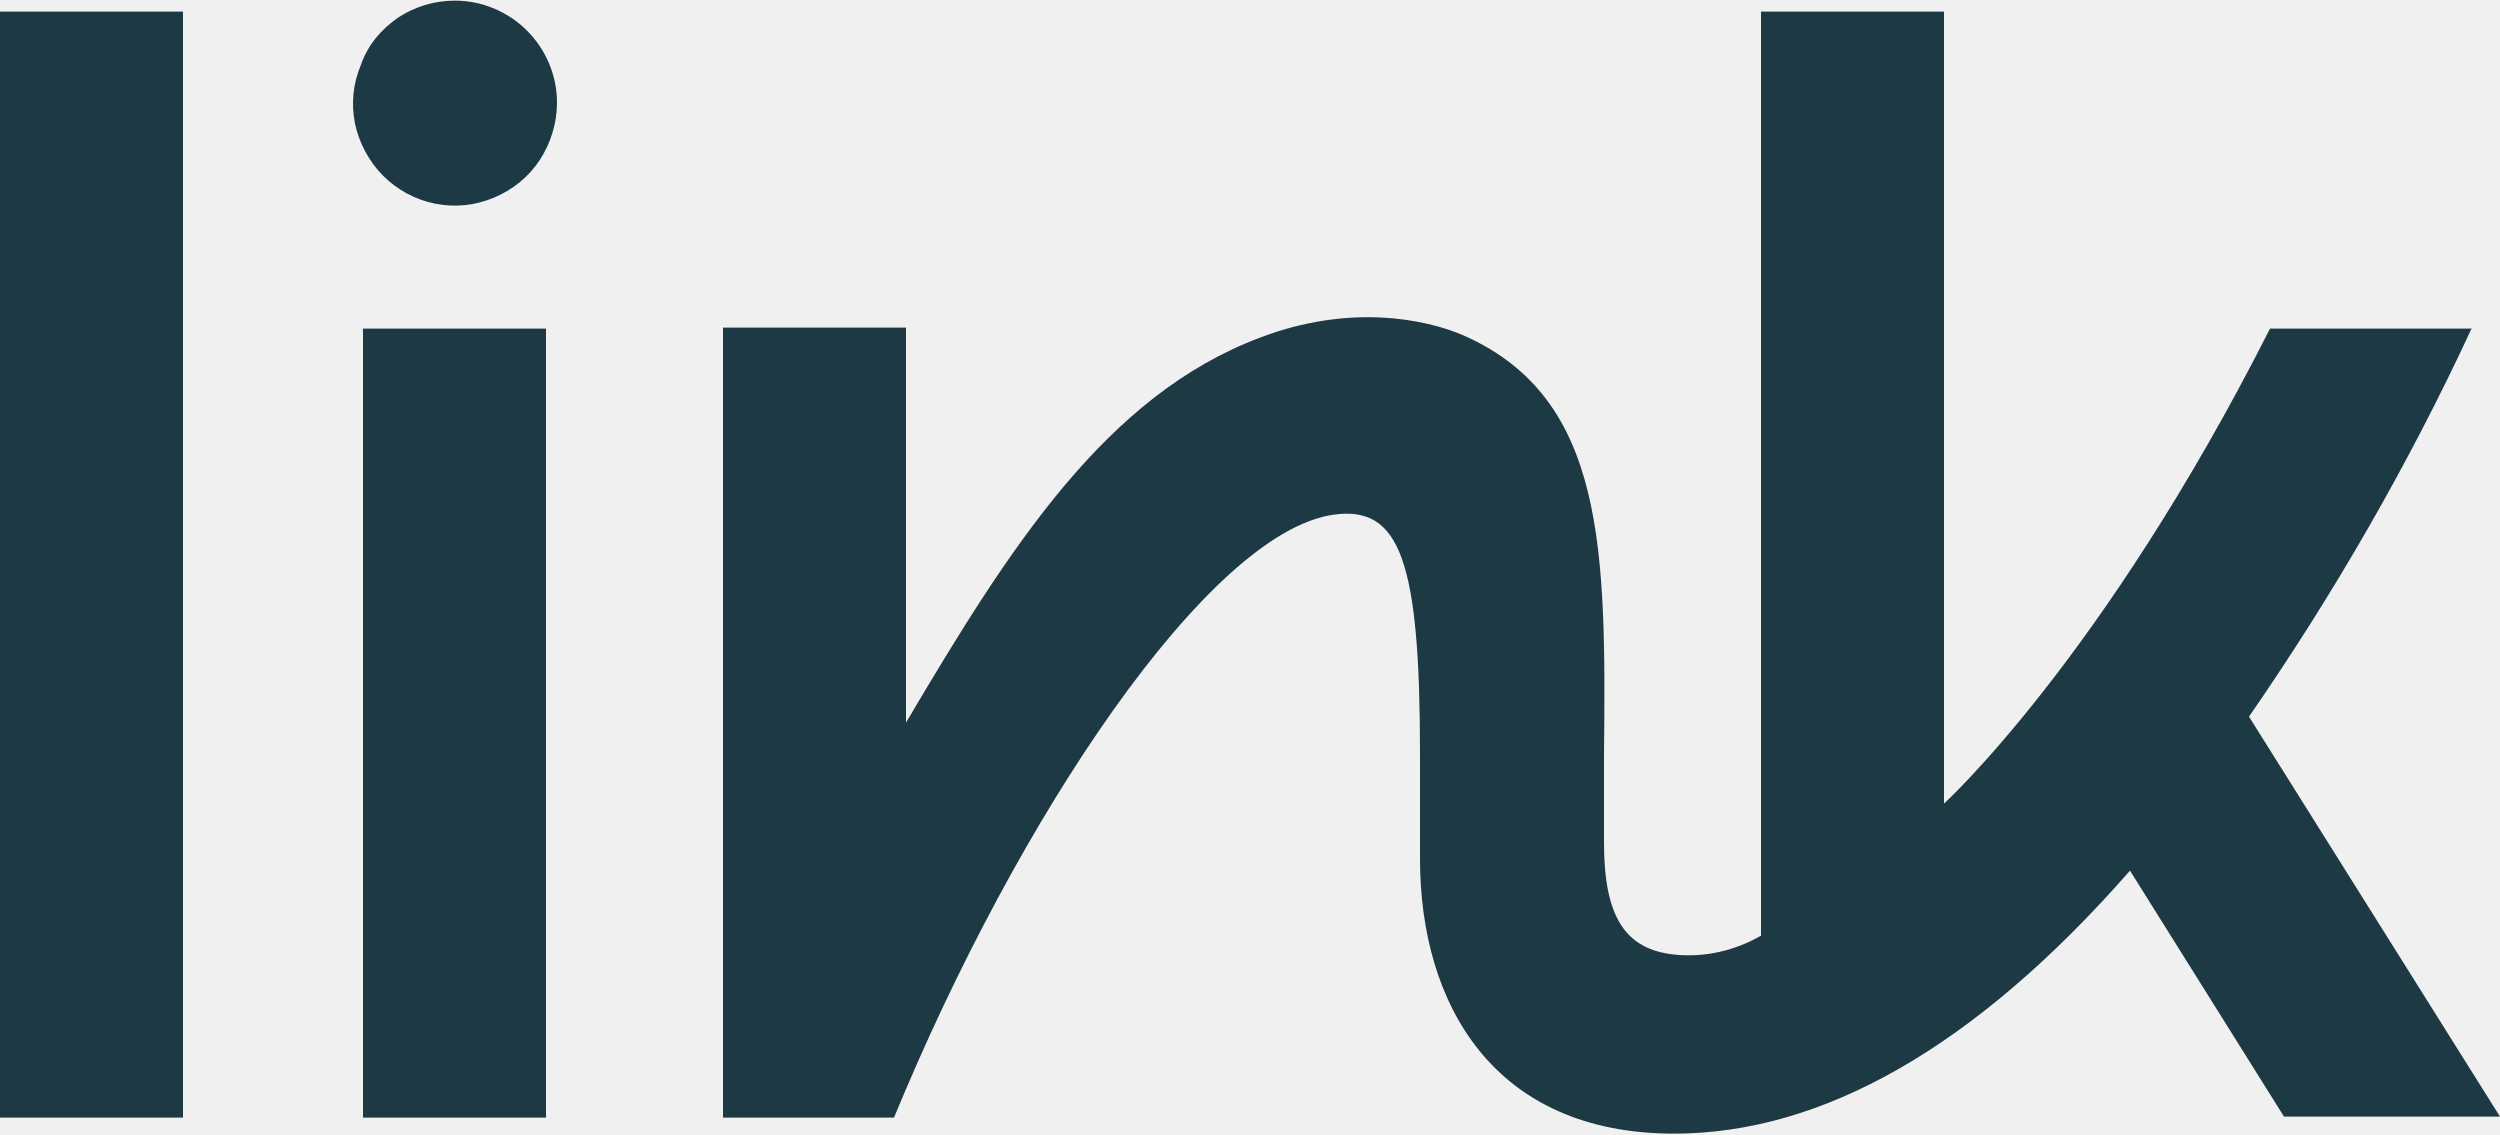
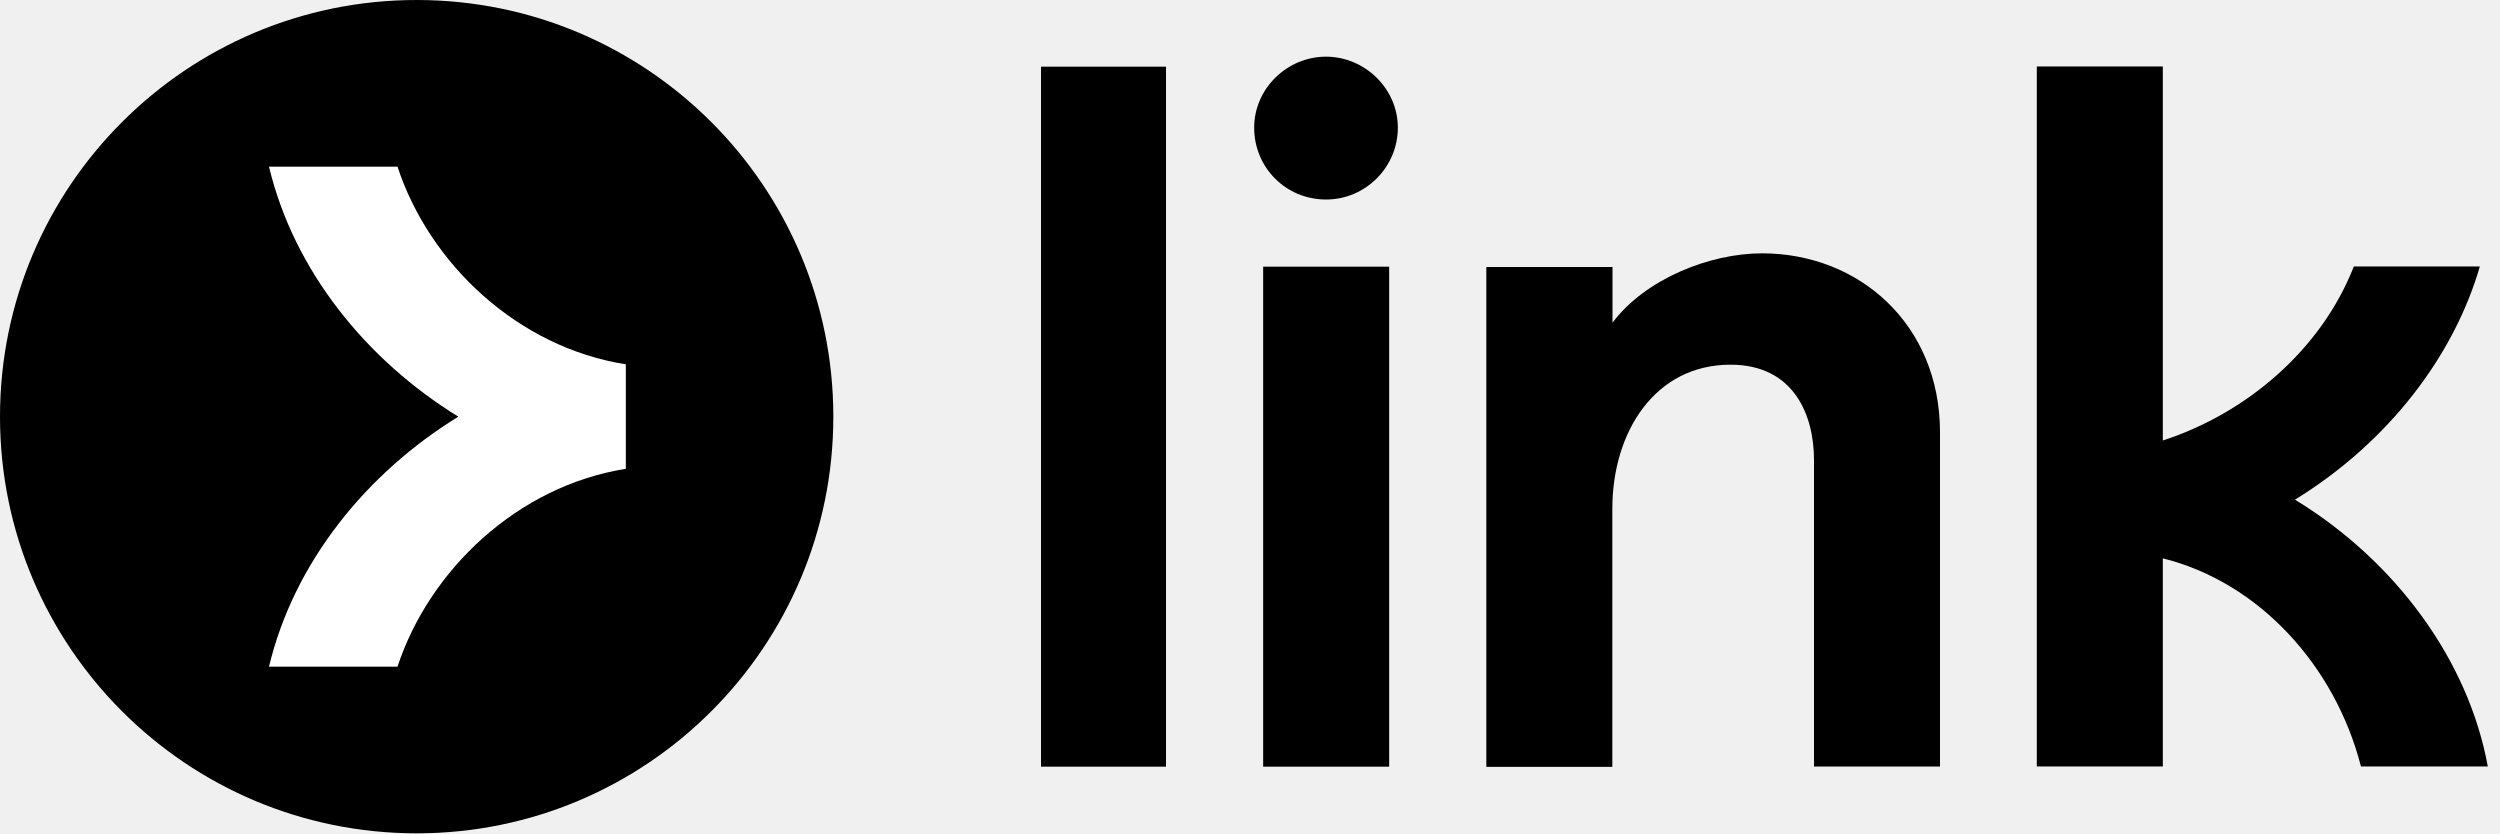
- <svg xmlns="http://www.w3.org/2000/svg" width="1080" height="490" viewBox="0 0 1080 490" fill="none">
-   <path d="M171.936 7.615C179.28 2.863 187.488 0.271 196.56 0.271C208.224 0.271 219.456 5.023 227.664 13.232C235.872 21.439 240.624 32.672 240.624 44.336C240.624 52.975 238.032 61.615 233.28 68.96C228.528 76.303 221.616 81.919 213.408 85.376C205.2 88.832 196.56 89.695 187.92 87.968C179.28 86.24 171.504 81.919 165.456 75.871C159.408 69.823 155.088 61.615 153.36 53.407C151.632 44.767 152.496 36.127 155.952 27.919C158.976 19.279 164.592 12.8 171.936 7.615ZM0 5.023H79.056V482.815H0V5.023ZM1067.9 141.535C1040.69 200.287 1008.29 256.447 971.568 309.583L1080 482.383H986.688L920.16 376.111C853.2 452.576 787.104 489.728 723.168 489.728C645.408 489.728 613.44 434 613.44 370.928V325.568C613.44 242.192 604.8 218.431 576.288 222.319C522.288 229.664 439.776 352.783 386.208 482.815H312.336V141.535H391.392V312.175C436.32 236.143 477.792 170.911 544.32 145.855C582.768 131.167 615.6 137.647 632.448 144.991C693.792 172.207 693.792 237.871 692.928 326.431V364.015C692.928 395.983 702 410.24 723.6 412.4C736.56 413.696 749.52 410.672 760.752 404.192V5.023H839.808V347.168C839.808 347.168 908.496 284.527 980.64 141.967H1067.9V141.535ZM235.872 141.967H156.816V482.815H235.872V141.967Z" fill="#1D3944" />
+ <svg xmlns="http://www.w3.org/2000/svg" viewBox="0 0 72 24" fill="none">
+   <path fill="currentColor" d="M36.12 3.677c0-1.128.95-2.045 2.069-2.045 1.118 0 2.069.922 2.069 2.045 0 1.123-.917 2.069-2.069 2.069-1.152 0-2.069-.917-2.069-2.069ZM29.981 1.92h3.6V22.08h-3.6V1.92ZM40.008 7.68h-3.629V22.08h3.629V7.68ZM66.096 14.39c2.731-1.68 4.589-4.181 5.323-6.715h-3.629c-.946 2.419-3.115 4.238-5.501 5.011V1.915h-3.629V22.075h3.629V16.08c2.77.691 4.958 3.086 5.707 5.995h3.653c-.557-3.053-2.645-5.909-5.554-7.685ZM46.44 9.293c.95-1.262 2.803-1.997 4.306-1.997 2.803 0 5.122 2.05 5.126 5.146v9.634h-3.629v-8.832c0-1.272-.566-2.741-2.405-2.741-2.16 0-3.403 1.915-3.403 4.157v7.426h-3.629V7.69H46.44v1.603Z" />
+   <path fill="#000000" d="M12 24c6.627 0 12-5.373 12-12 0-6.627-5.373-12-12-12C5.373 0 0 5.373 0 12c0 6.627 5.373 12 12 12Z" />
+   <path fill="#ffffff" d="M11.448 4.8H7.747c.72 3.01 2.822 5.582 5.453 7.2-2.635 1.618-4.733 4.19-5.453 7.2h3.701c.917-2.784 3.456-5.203 6.576-5.698v-3.01c-3.125-.49-5.664-2.909-6.576-5.693Z" />
</svg>
